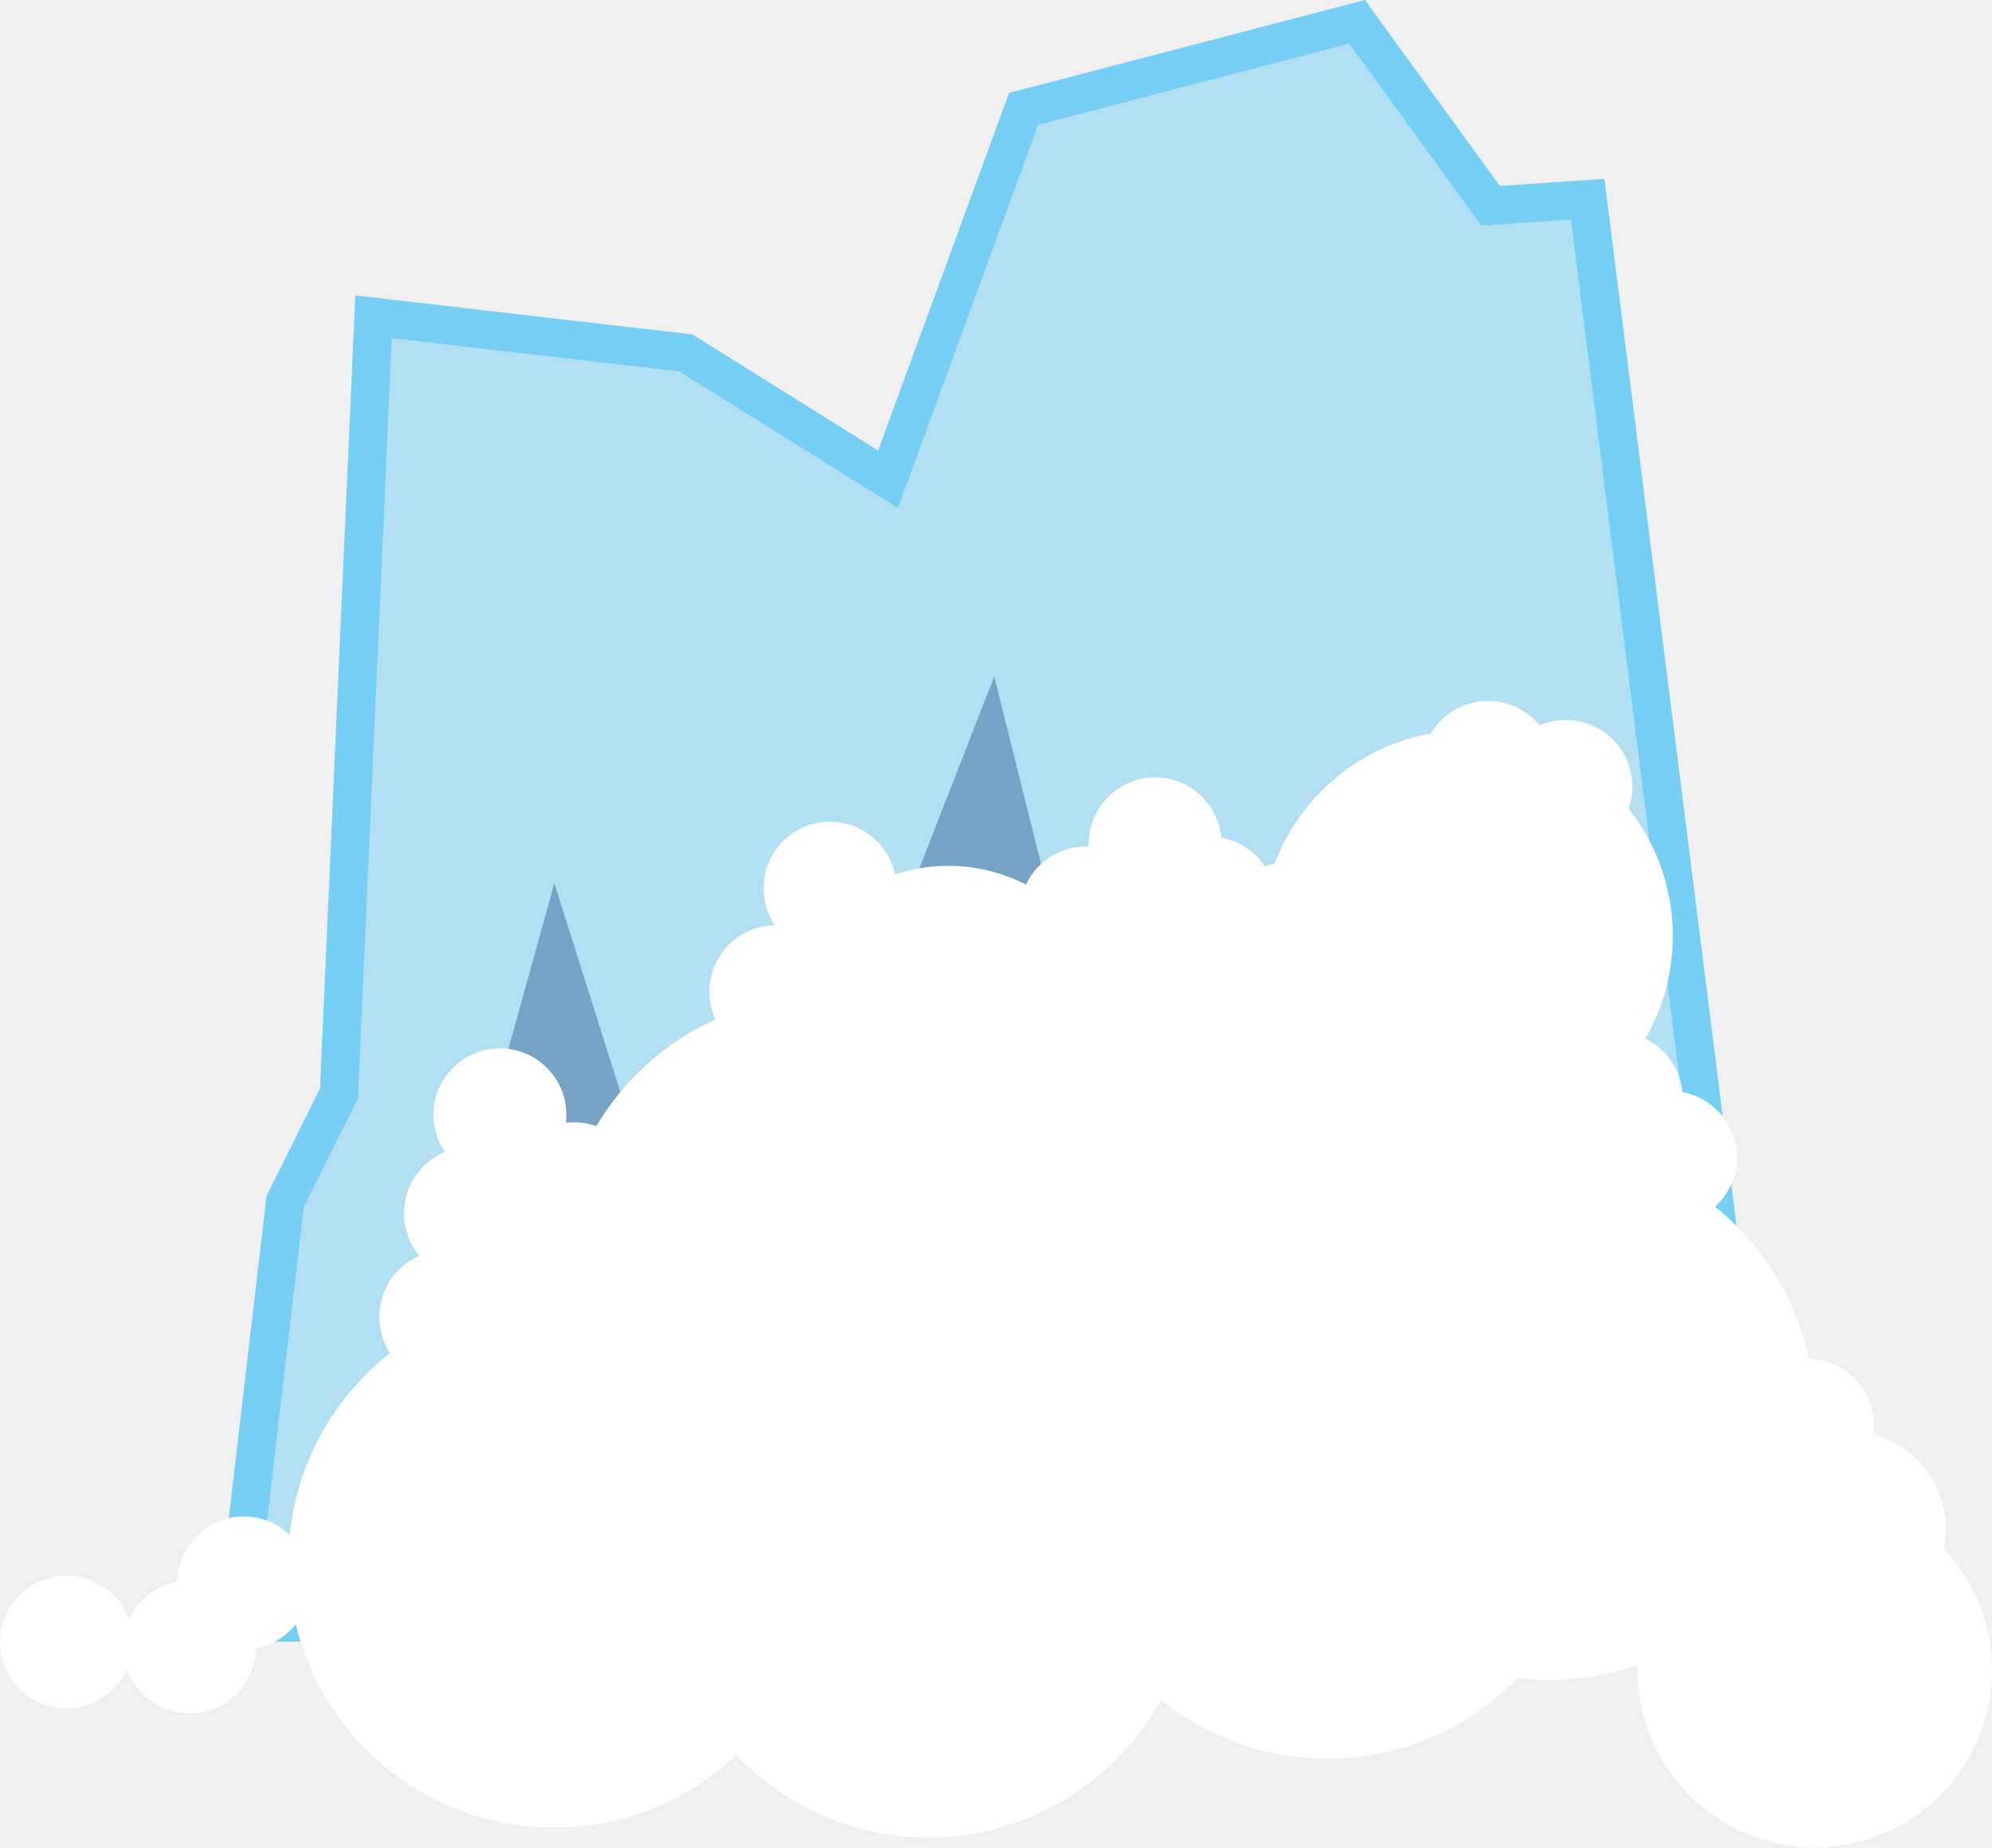
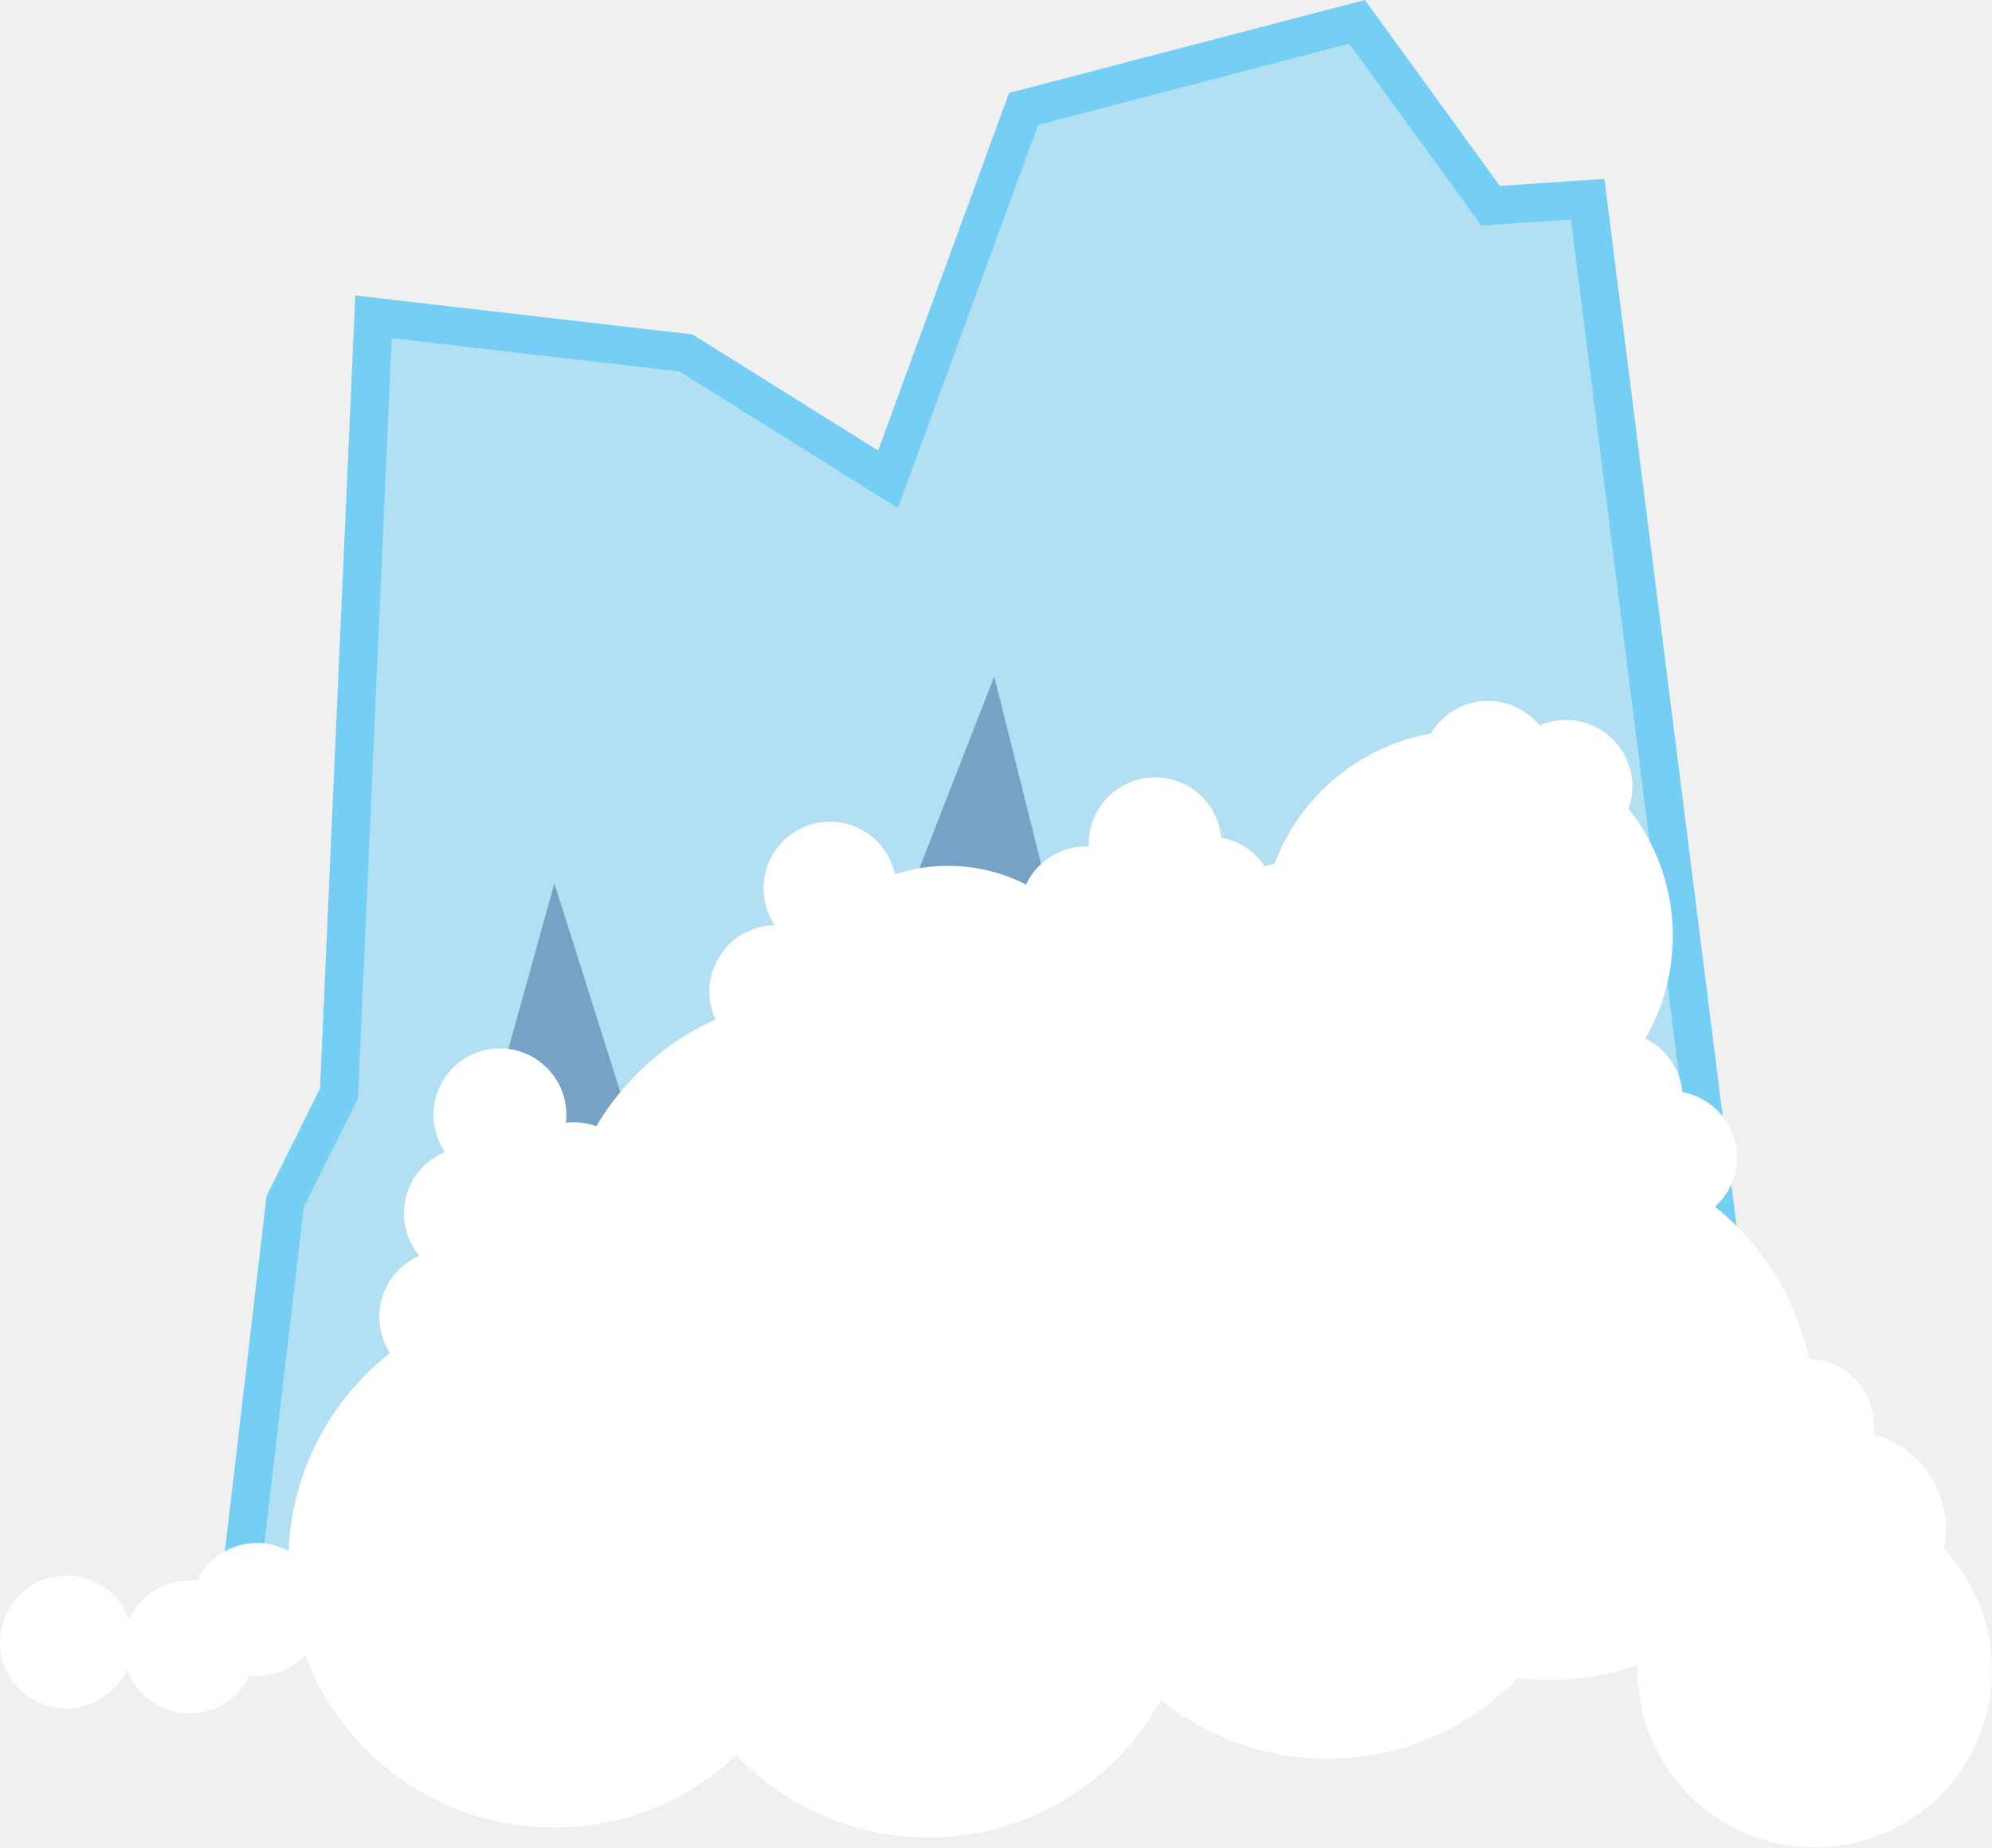
- <svg xmlns="http://www.w3.org/2000/svg" version="1.1" id="Layer_1" x="0px" y="0px" viewBox="0 60.726 149.99 139.087" style="enable-background:new 0 60.726 149.99 139.087;" xml:space="preserve">
-   <path style="opacity:0.5;fill:#75CEF4;enable-background:new    ;" d="M17.758,182.863l3.713-31.673l4.052-8.138l2.6-58.475  l23.527,2.722l15.215,9.511l10.208-27.886l25.111-6.555l10.052,13.846l7.311-0.494l13.557,107.392L17.758,182.863z" />
-   <path style="fill:none;stroke:#75CEF4;stroke-width:2.883;stroke-miterlimit:10;" d="M17.758,182.863l3.713-31.673l4.052-8.138  l2.6-58.475l23.527,2.722l15.215,9.511l10.208-27.886l25.111-6.555l10.052,13.846l7.311-0.494l13.557,107.392L17.758,182.863z" />
-   <path style="opacity:0.36;fill:#0A3575;enable-background:new    ;" d="M26.439,182.37l15.304-55.144l12.106,38.327l21.014-53.906  l15.075,60.337l9.136-45.501l8.223,34.618c0,0,12.333-10.633,11.421-10.633c-0.914,0,13.248,32.392,13.248,32.392l-105.526-0.494" />
+ <svg xmlns="http://www.w3.org/2000/svg" version="1.1" id="Layer_1" x="0px" y="0px" viewBox="0 121.967 149.99 139.086" style="enable-background:new 0 121.967 149.99 139.086;" xml:space="preserve">
+   <path style="opacity:0.5;fill:#75CEF4;enable-background:new    ;" d="M17.758,244.105l3.713-31.673l4.052-8.138l2.6-58.475  l23.527,2.722l15.215,9.511l10.208-27.886l25.111-6.555l10.052,13.846l7.311-0.494l13.557,107.392L17.758,244.105z" />
+   <path style="fill:none;stroke:#75CEF4;stroke-width:2.883;stroke-miterlimit:10;" d="M17.758,244.105l3.713-31.673l4.052-8.138  l2.6-58.475l23.527,2.722l15.215,9.511l10.208-27.886l25.111-6.555l10.052,13.846l7.311-0.494l13.557,107.392L17.758,244.105z" />
+   <path style="opacity:0.36;fill:#0A3575;enable-background:new    ;" d="M26.439,243.611l15.304-55.144l12.106,38.327l21.014-53.906  l15.075,60.337l9.136-45.501l8.223,34.618c0,0,12.333-10.633,11.421-10.633c-0.914,0,13.248,32.392,13.248,32.392L26.44,243.607" />
  <g>
-     <circle style="fill:#FFFFFF;" cx="45.063" cy="162.463" r="12.813" />
-     <circle style="fill:#FFFFFF;" cx="71.398" cy="138.724" r="12.813" />
-     <circle style="fill:#FFFFFF;" cx="104.781" cy="159.495" r="12.813" />
-     <circle style="fill:#FFFFFF;" cx="119.988" cy="170.994" r="12.813" />
-     <circle style="fill:#FFFFFF;" cx="41.713" cy="178.323" r="19.997" />
-     <circle style="fill:#FFFFFF;" cx="62.114" cy="155.697" r="19.997" />
-     <circle style="fill:#FFFFFF;" cx="69.903" cy="179.065" r="19.997" />
-     <circle style="fill:#FFFFFF;" cx="88.078" cy="149.391" r="19.997" />
-     <circle style="fill:#FFFFFF;" cx="101.283" cy="145.018" r="19.997" />
-     <circle style="fill:#FFFFFF;" cx="110.471" cy="131.198" r="15.484" />
-     <circle style="fill:#FFFFFF;" cx="116.654" cy="167.203" r="19.997" />
-     <circle style="fill:#FFFFFF;" cx="99.948" cy="173.13" r="19.997" />
-     <circle style="fill:#FFFFFF;" cx="136.65" cy="186.472" r="13.34" />
-     <circle style="fill:#FFFFFF;" cx="5.002" cy="184.347" r="5.002" />
-     <circle style="fill:#FFFFFF;" cx="33.564" cy="159.866" r="5.002" />
-     <circle style="fill:#FFFFFF;" cx="35.419" cy="152.077" r="5.002" />
-     <circle style="fill:#FFFFFF;" cx="37.644" cy="144.658" r="5.002" />
-     <circle style="fill:#FFFFFF;" cx="43.208" cy="150.222" r="5.002" />
-     <circle style="fill:#FFFFFF;" cx="58.416" cy="135.385" r="5.002" />
-     <circle style="fill:#FFFFFF;" cx="62.496" cy="127.596" r="5.002" />
-     <circle style="fill:#FFFFFF;" cx="81.784" cy="129.451" r="5.002" />
-     <circle style="fill:#FFFFFF;" cx="91.057" cy="128.709" r="5.002" />
-     <circle style="fill:#FFFFFF;" cx="86.977" cy="124.258" r="5.002" />
-     <circle style="fill:#FFFFFF;" cx="125.778" cy="147.871" r="5.002" />
-     <circle style="fill:#FFFFFF;" cx="121.698" cy="143.42" r="5.002" />
-     <circle style="fill:#FFFFFF;" cx="117.907" cy="119.933" r="5.002" />
-     <circle style="fill:#FFFFFF;" cx="112.04" cy="118.501" r="5.002" />
-     <circle style="fill:#FFFFFF;" cx="117.763" cy="157.641" r="5.002" />
-     <circle style="fill:#FFFFFF;" cx="139.18" cy="175.816" r="7.338" />
-     <circle style="fill:#FFFFFF;" cx="136.112" cy="168.034" r="5.002" />
-     <circle style="fill:#FFFFFF;" cx="14.275" cy="184.718" r="5.002" />
-     <circle style="fill:#FFFFFF;" cx="18.357" cy="179.896" r="5.002" />
+     <circle style="fill:#FFFFFF;" cx="45.063" cy="223.704" r="12.813" />
+     <circle style="fill:#FFFFFF;" cx="71.398" cy="199.965" r="12.813" />
+     <circle style="fill:#FFFFFF;" cx="104.781" cy="220.736" r="12.813" />
+     <circle style="fill:#FFFFFF;" cx="119.988" cy="232.236" r="12.813" />
+     <circle style="fill:#FFFFFF;" cx="41.713" cy="239.564" r="19.997" />
+     <circle style="fill:#FFFFFF;" cx="62.114" cy="216.939" r="19.997" />
+     <circle style="fill:#FFFFFF;" cx="69.903" cy="240.307" r="19.997" />
+     <circle style="fill:#FFFFFF;" cx="88.078" cy="210.633" r="19.997" />
+     <circle style="fill:#FFFFFF;" cx="101.283" cy="206.259" r="19.997" />
+     <circle style="fill:#FFFFFF;" cx="110.471" cy="192.439" r="15.484" />
+     <circle style="fill:#FFFFFF;" cx="116.654" cy="228.445" r="19.997" />
+     <circle style="fill:#FFFFFF;" cx="99.948" cy="234.372" r="19.997" />
+     <circle style="fill:#FFFFFF;" cx="136.65" cy="247.714" r="13.34" />
+     <circle style="fill:#FFFFFF;" cx="5.002" cy="245.589" r="5.002" />
+     <circle style="fill:#FFFFFF;" cx="33.564" cy="221.107" r="5.002" />
+     <circle style="fill:#FFFFFF;" cx="35.419" cy="213.318" r="5.002" />
+     <circle style="fill:#FFFFFF;" cx="37.644" cy="205.9" r="5.002" />
+     <circle style="fill:#FFFFFF;" cx="43.208" cy="211.464" r="5.002" />
+     <circle style="fill:#FFFFFF;" cx="58.416" cy="196.626" r="5.002" />
+     <circle style="fill:#FFFFFF;" cx="62.496" cy="188.837" r="5.002" />
+     <circle style="fill:#FFFFFF;" cx="81.784" cy="190.693" r="5.002" />
+     <circle style="fill:#FFFFFF;" cx="91.057" cy="189.951" r="5.002" />
+     <circle style="fill:#FFFFFF;" cx="86.977" cy="185.499" r="5.002" />
+     <circle style="fill:#FFFFFF;" cx="125.778" cy="209.113" r="5.002" />
+     <circle style="fill:#FFFFFF;" cx="121.698" cy="204.661" r="5.002" />
+     <circle style="fill:#FFFFFF;" cx="117.907" cy="181.174" r="5.002" />
+     <circle style="fill:#FFFFFF;" cx="112.04" cy="179.742" r="5.002" />
+     <circle style="fill:#FFFFFF;" cx="117.763" cy="218.883" r="5.002" />
+     <circle style="fill:#FFFFFF;" cx="139.18" cy="237.057" r="7.338" />
+     <circle style="fill:#FFFFFF;" cx="136.112" cy="229.275" r="5.002" />
+     <circle style="fill:#FFFFFF;" cx="14.275" cy="245.96" r="5.002" />
+     <circle style="fill:#FFFFFF;" cx="19.357" cy="243.137" r="5.002" />
  </g>
</svg>
